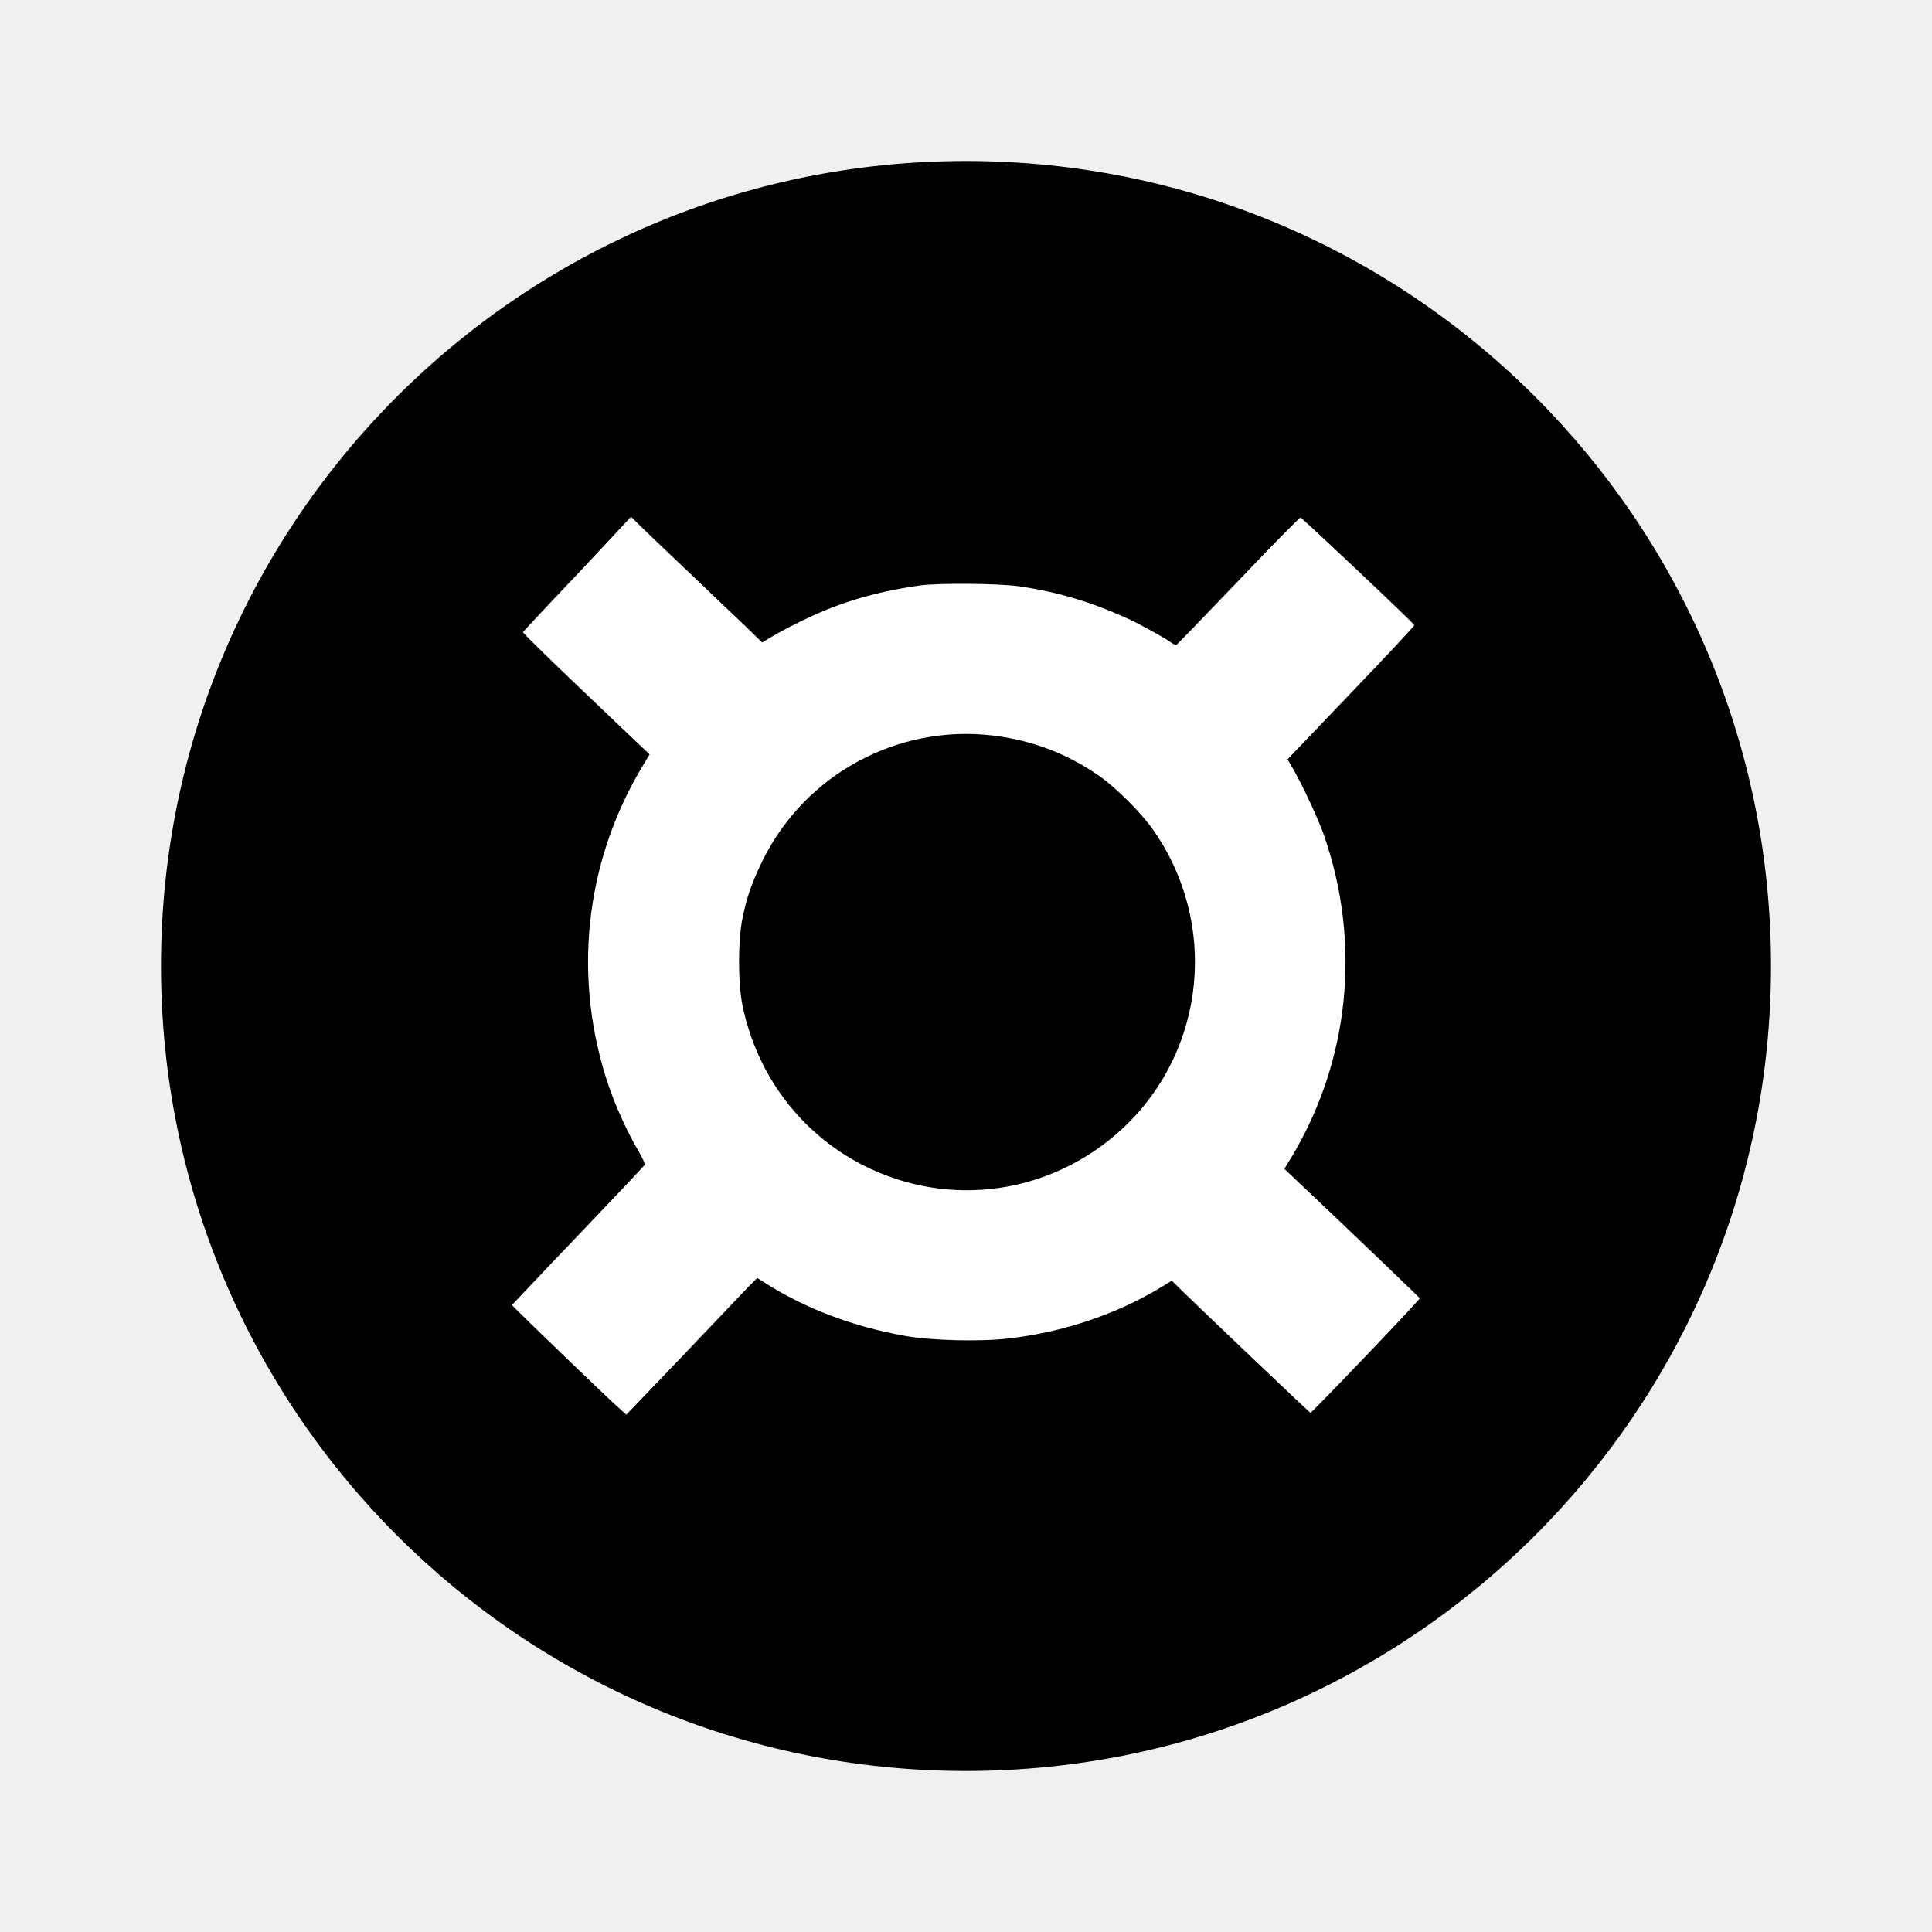
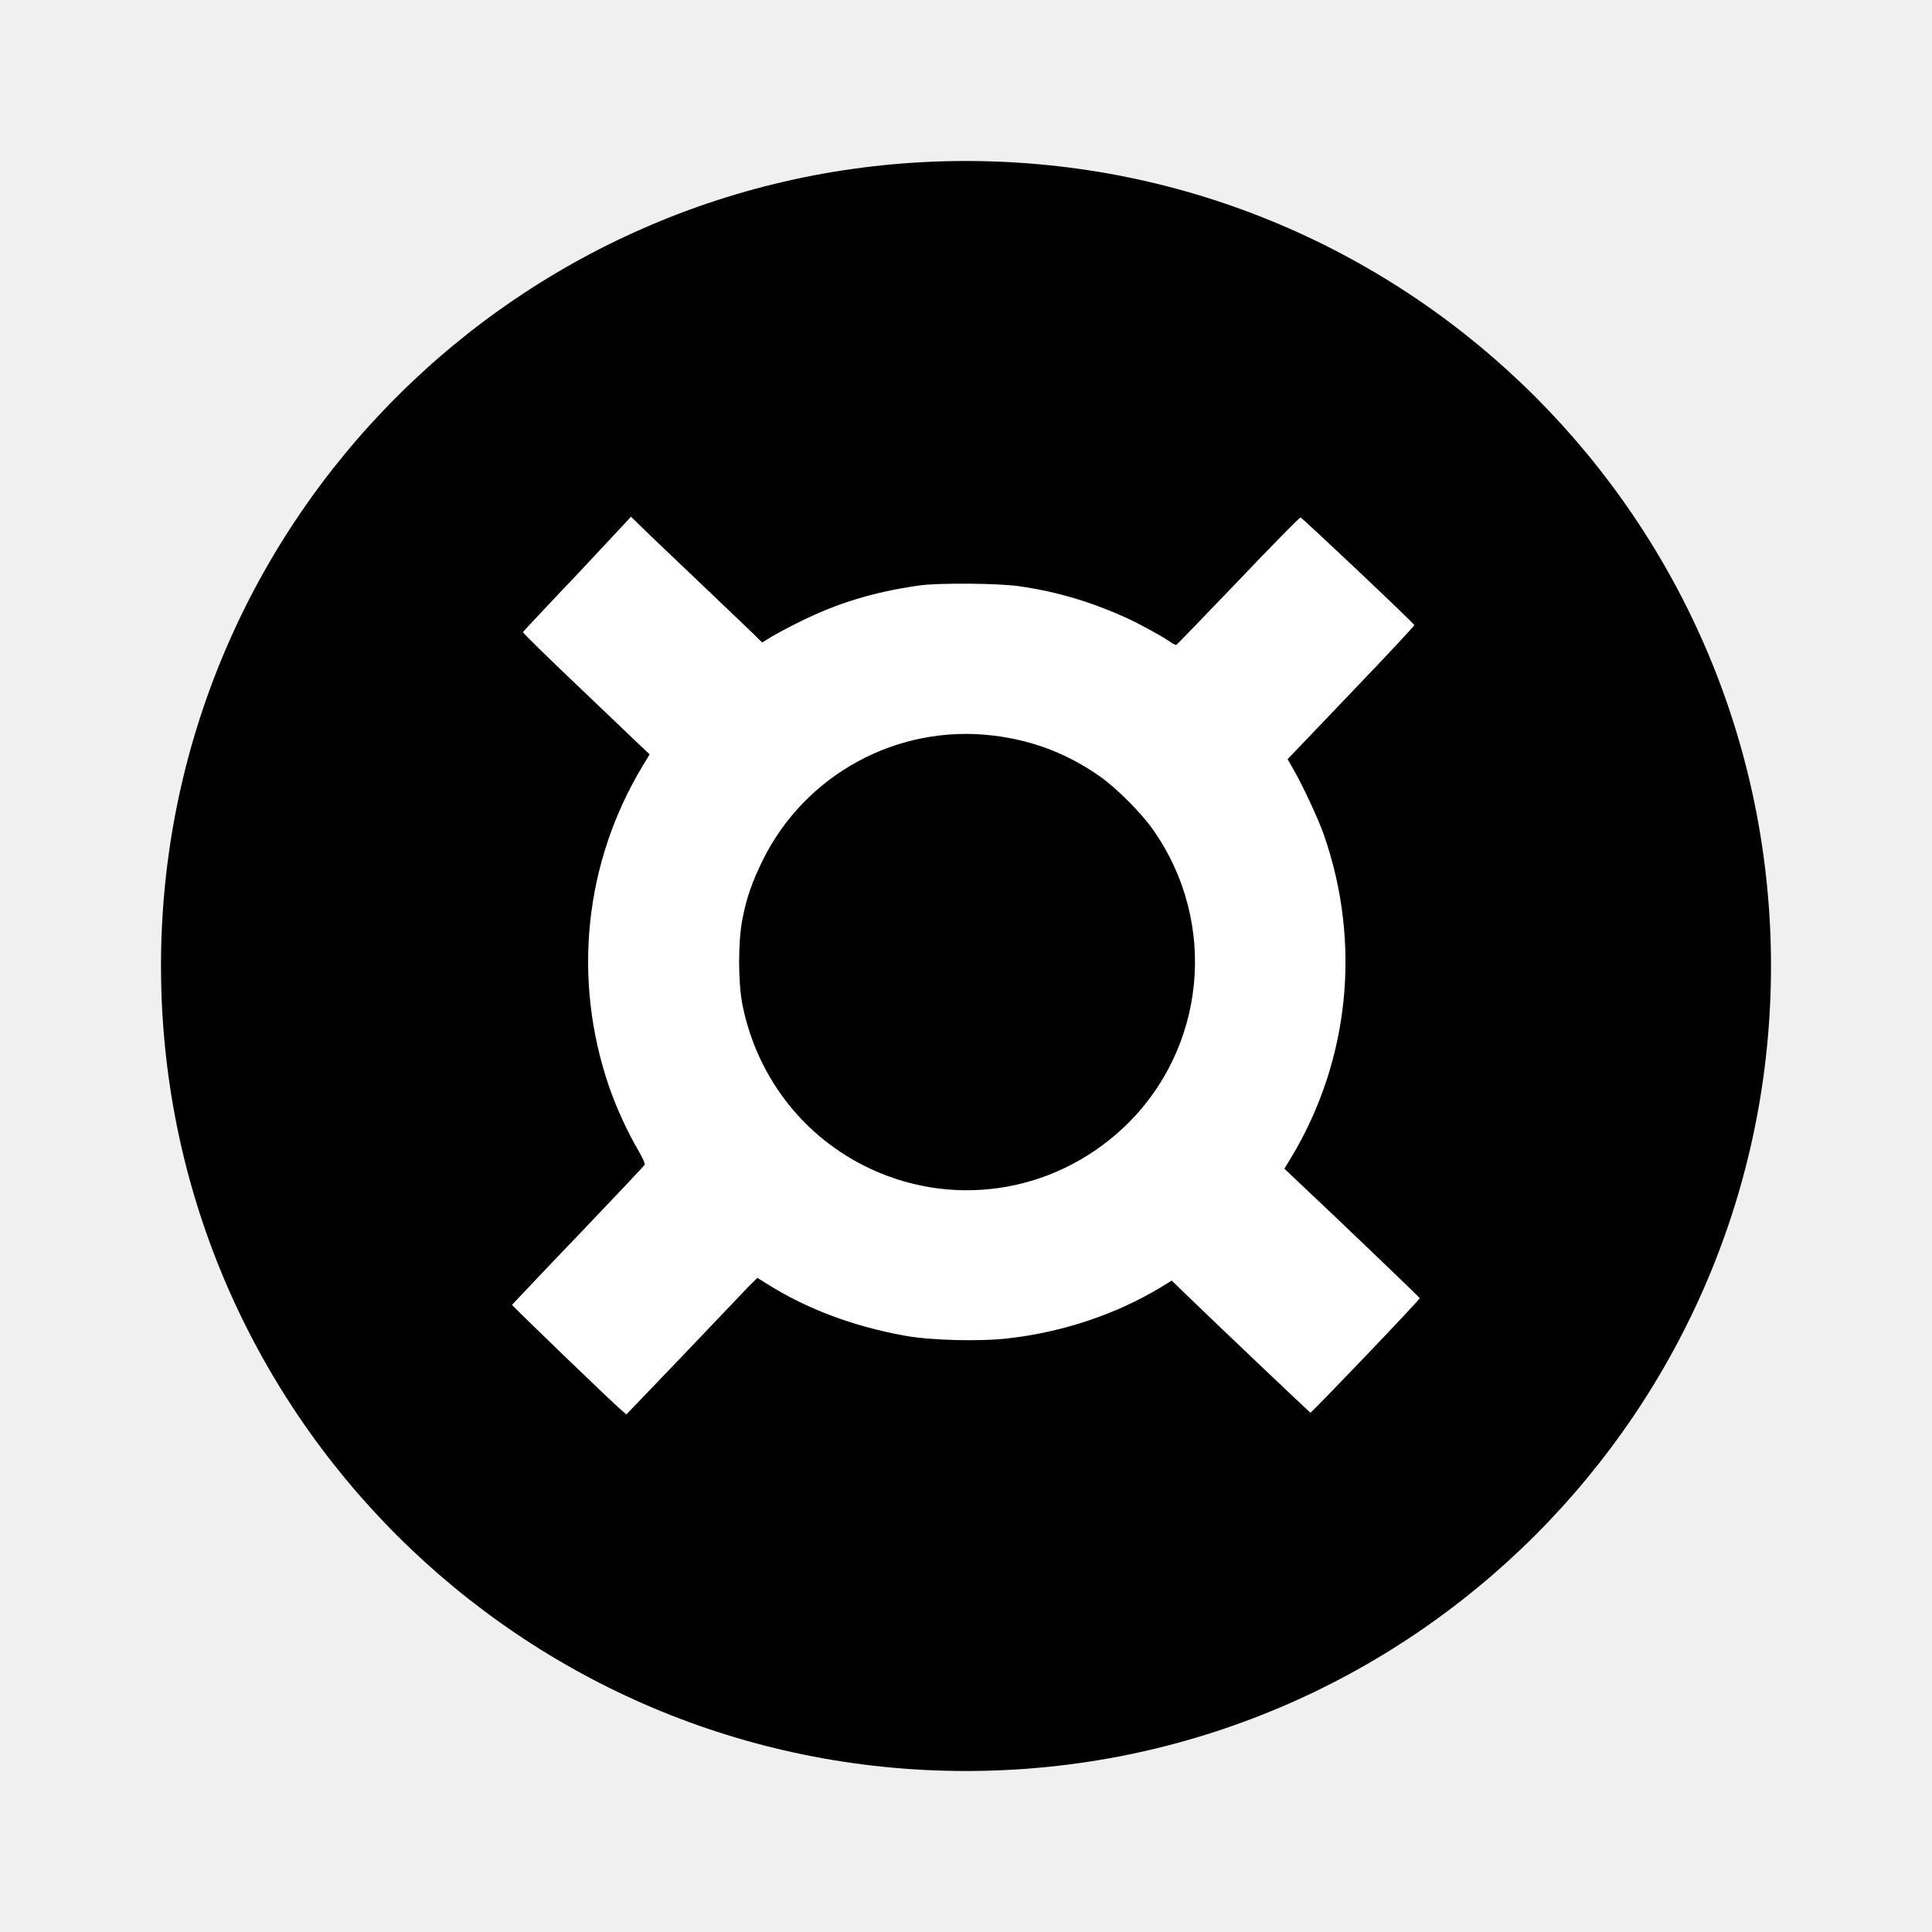
- <svg xmlns="http://www.w3.org/2000/svg" width="24" height="24" viewBox="0 0 24 24" fill="none">
-   <path d="M12 22C17.523 22 22 17.523 22 12C22 6.477 17.523 2 12 2C6.477 2 2 6.477 2 12C2 17.523 6.477 22 12 22Z" fill="black" />
-   <path d="M7.172 7.133C6.803 7.52 6.499 7.846 6.496 7.852C6.493 7.861 6.825 8.187 7.233 8.575C7.642 8.965 7.999 9.306 8.024 9.328L8.07 9.371L7.987 9.509C7.258 10.714 7.107 12.165 7.565 13.5C7.652 13.752 7.799 14.075 7.925 14.287C7.987 14.391 8.014 14.459 8.008 14.471C8.002 14.483 7.63 14.877 7.181 15.347C6.732 15.815 6.367 16.205 6.36 16.211C6.357 16.22 7.615 17.435 7.735 17.533L7.781 17.573L8.491 16.832C8.881 16.423 9.247 16.039 9.302 15.98L9.407 15.876L9.505 15.938C10.006 16.257 10.594 16.479 11.242 16.595C11.568 16.654 12.189 16.669 12.537 16.626C13.207 16.549 13.871 16.325 14.415 15.996L14.556 15.91L14.707 16.057C15.036 16.377 16.266 17.545 16.278 17.551C16.29 17.558 17.64 16.146 17.637 16.128C17.634 16.119 16.708 15.23 16.143 14.698L15.955 14.52L16.041 14.379C16.764 13.177 16.914 11.72 16.447 10.376C16.379 10.179 16.173 9.737 16.053 9.534L15.995 9.432L16.785 8.605C17.219 8.153 17.572 7.775 17.569 7.766C17.557 7.735 16.173 6.429 16.155 6.429C16.143 6.429 15.795 6.782 15.38 7.219C14.965 7.652 14.621 8.009 14.612 8.012C14.605 8.015 14.566 7.997 14.529 7.969C14.424 7.898 14.16 7.754 14.012 7.686C13.563 7.48 13.145 7.354 12.659 7.283C12.407 7.247 11.651 7.24 11.418 7.274C10.858 7.354 10.4 7.492 9.933 7.726C9.797 7.791 9.641 7.877 9.579 7.914L9.468 7.981L9.342 7.858C9.275 7.791 8.967 7.502 8.663 7.21C8.359 6.921 8.048 6.626 7.974 6.552L7.839 6.42L7.172 7.133ZM12.334 9.137C12.822 9.196 13.259 9.362 13.662 9.644C13.868 9.789 14.175 10.096 14.32 10.302C15.14 11.464 14.984 13.045 13.951 14.013C13.068 14.837 11.793 15.021 10.72 14.474C9.945 14.078 9.398 13.352 9.222 12.482C9.167 12.205 9.167 11.689 9.222 11.415C9.275 11.145 9.345 10.951 9.478 10.681C10.006 9.617 11.153 8.996 12.334 9.137Z" fill="white" />
+ <svg xmlns="http://www.w3.org/2000/svg" fill="none" height="24" viewBox="0 0 24 24" width="24">
+   <path d="m12 22c5.523 0 10-4.477 10-10 0-5.523-4.477-10-10-10-5.523 0-10 4.477-10 10 0 5.523 4.477 10 10 10z" fill="#000" />
+   <path d="m7.172 7.133c-.369.387-.673.713-.676.719-.003.009.329.335.738.722.409.39.765.732.79.753l.046.043-.083.138c-.729 1.205-.879 2.656-.421 3.99.086.252.234.575.36.787.061.104.089.172.083.184s-.378.406-.827.876c-.449.467-.815.858-.821.864-.003.009 1.254 1.224 1.374 1.322l.046.04.71-.741c.39-.409.756-.793.812-.852l.105-.104.098.061c.501.32 1.088.541 1.737.658.326.059.947.074 1.294.031.67-.077 1.334-.301 1.878-.63l.141-.086.151.147c.329.32 1.559 1.488 1.571 1.494.012.006 1.362-1.405 1.359-1.423-.003-.009-.928-.898-1.494-1.43l-.188-.178.086-.141c.722-1.202.873-2.659.406-4.003-.068-.197-.274-.639-.394-.842l-.058-.101.79-.827c.433-.452.787-.83.784-.839-.012-.031-1.396-1.337-1.414-1.337-.012 0-.36.354-.775.79-.415.433-.759.79-.768.793-.006.003-.046-.015-.083-.043-.105-.071-.369-.215-.516-.283-.449-.206-.867-.332-1.353-.403-.252-.037-1.008-.043-1.242-.009-.559.08-1.018.218-1.485.452-.135.065-.292.151-.354.188l-.111.068-.126-.123c-.068-.068-.375-.357-.679-.649-.304-.289-.615-.584-.689-.658l-.135-.132zm5.162 2.004c.489.058.925.224 1.328.507.206.144.513.452.658.658.821 1.162.664 2.742-.369 3.711-.882.824-2.158 1.008-3.231.461-.775-.397-1.322-1.122-1.497-1.992-.055-.277-.055-.793 0-1.067.052-.271.123-.464.255-.735.529-1.064 1.675-1.685 2.856-1.543z" fill="#fff" />
</svg>
